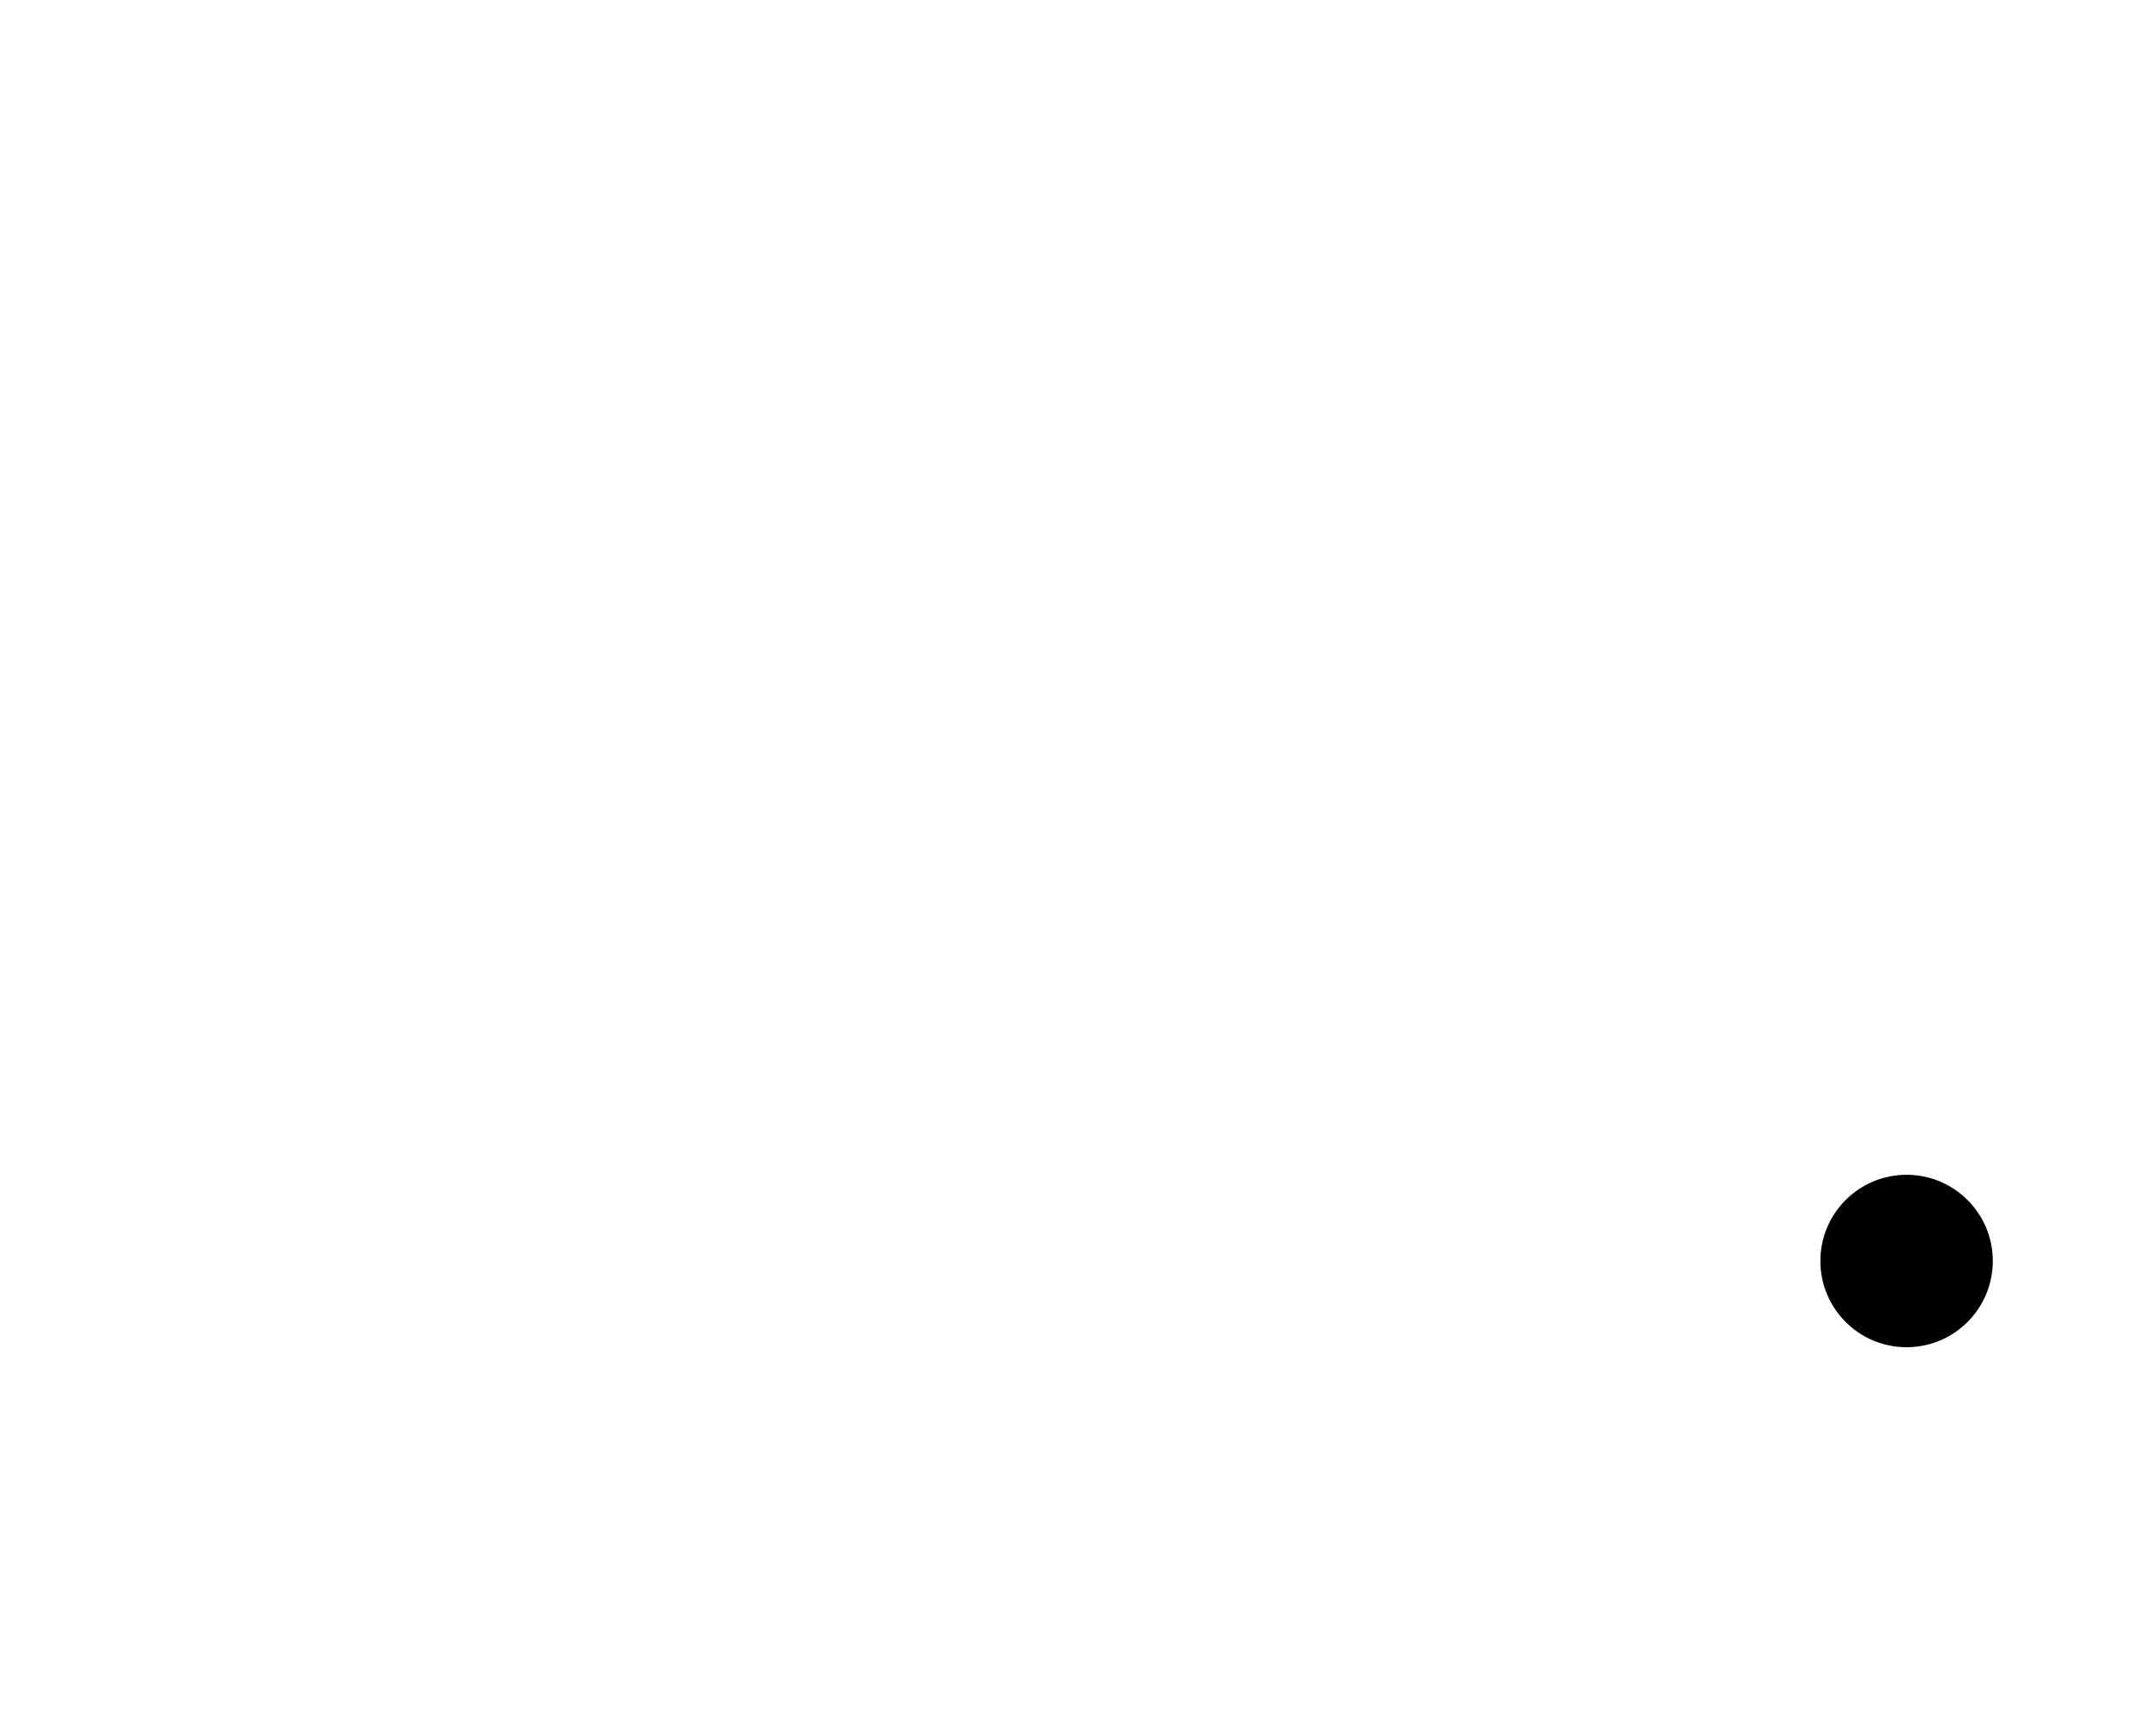
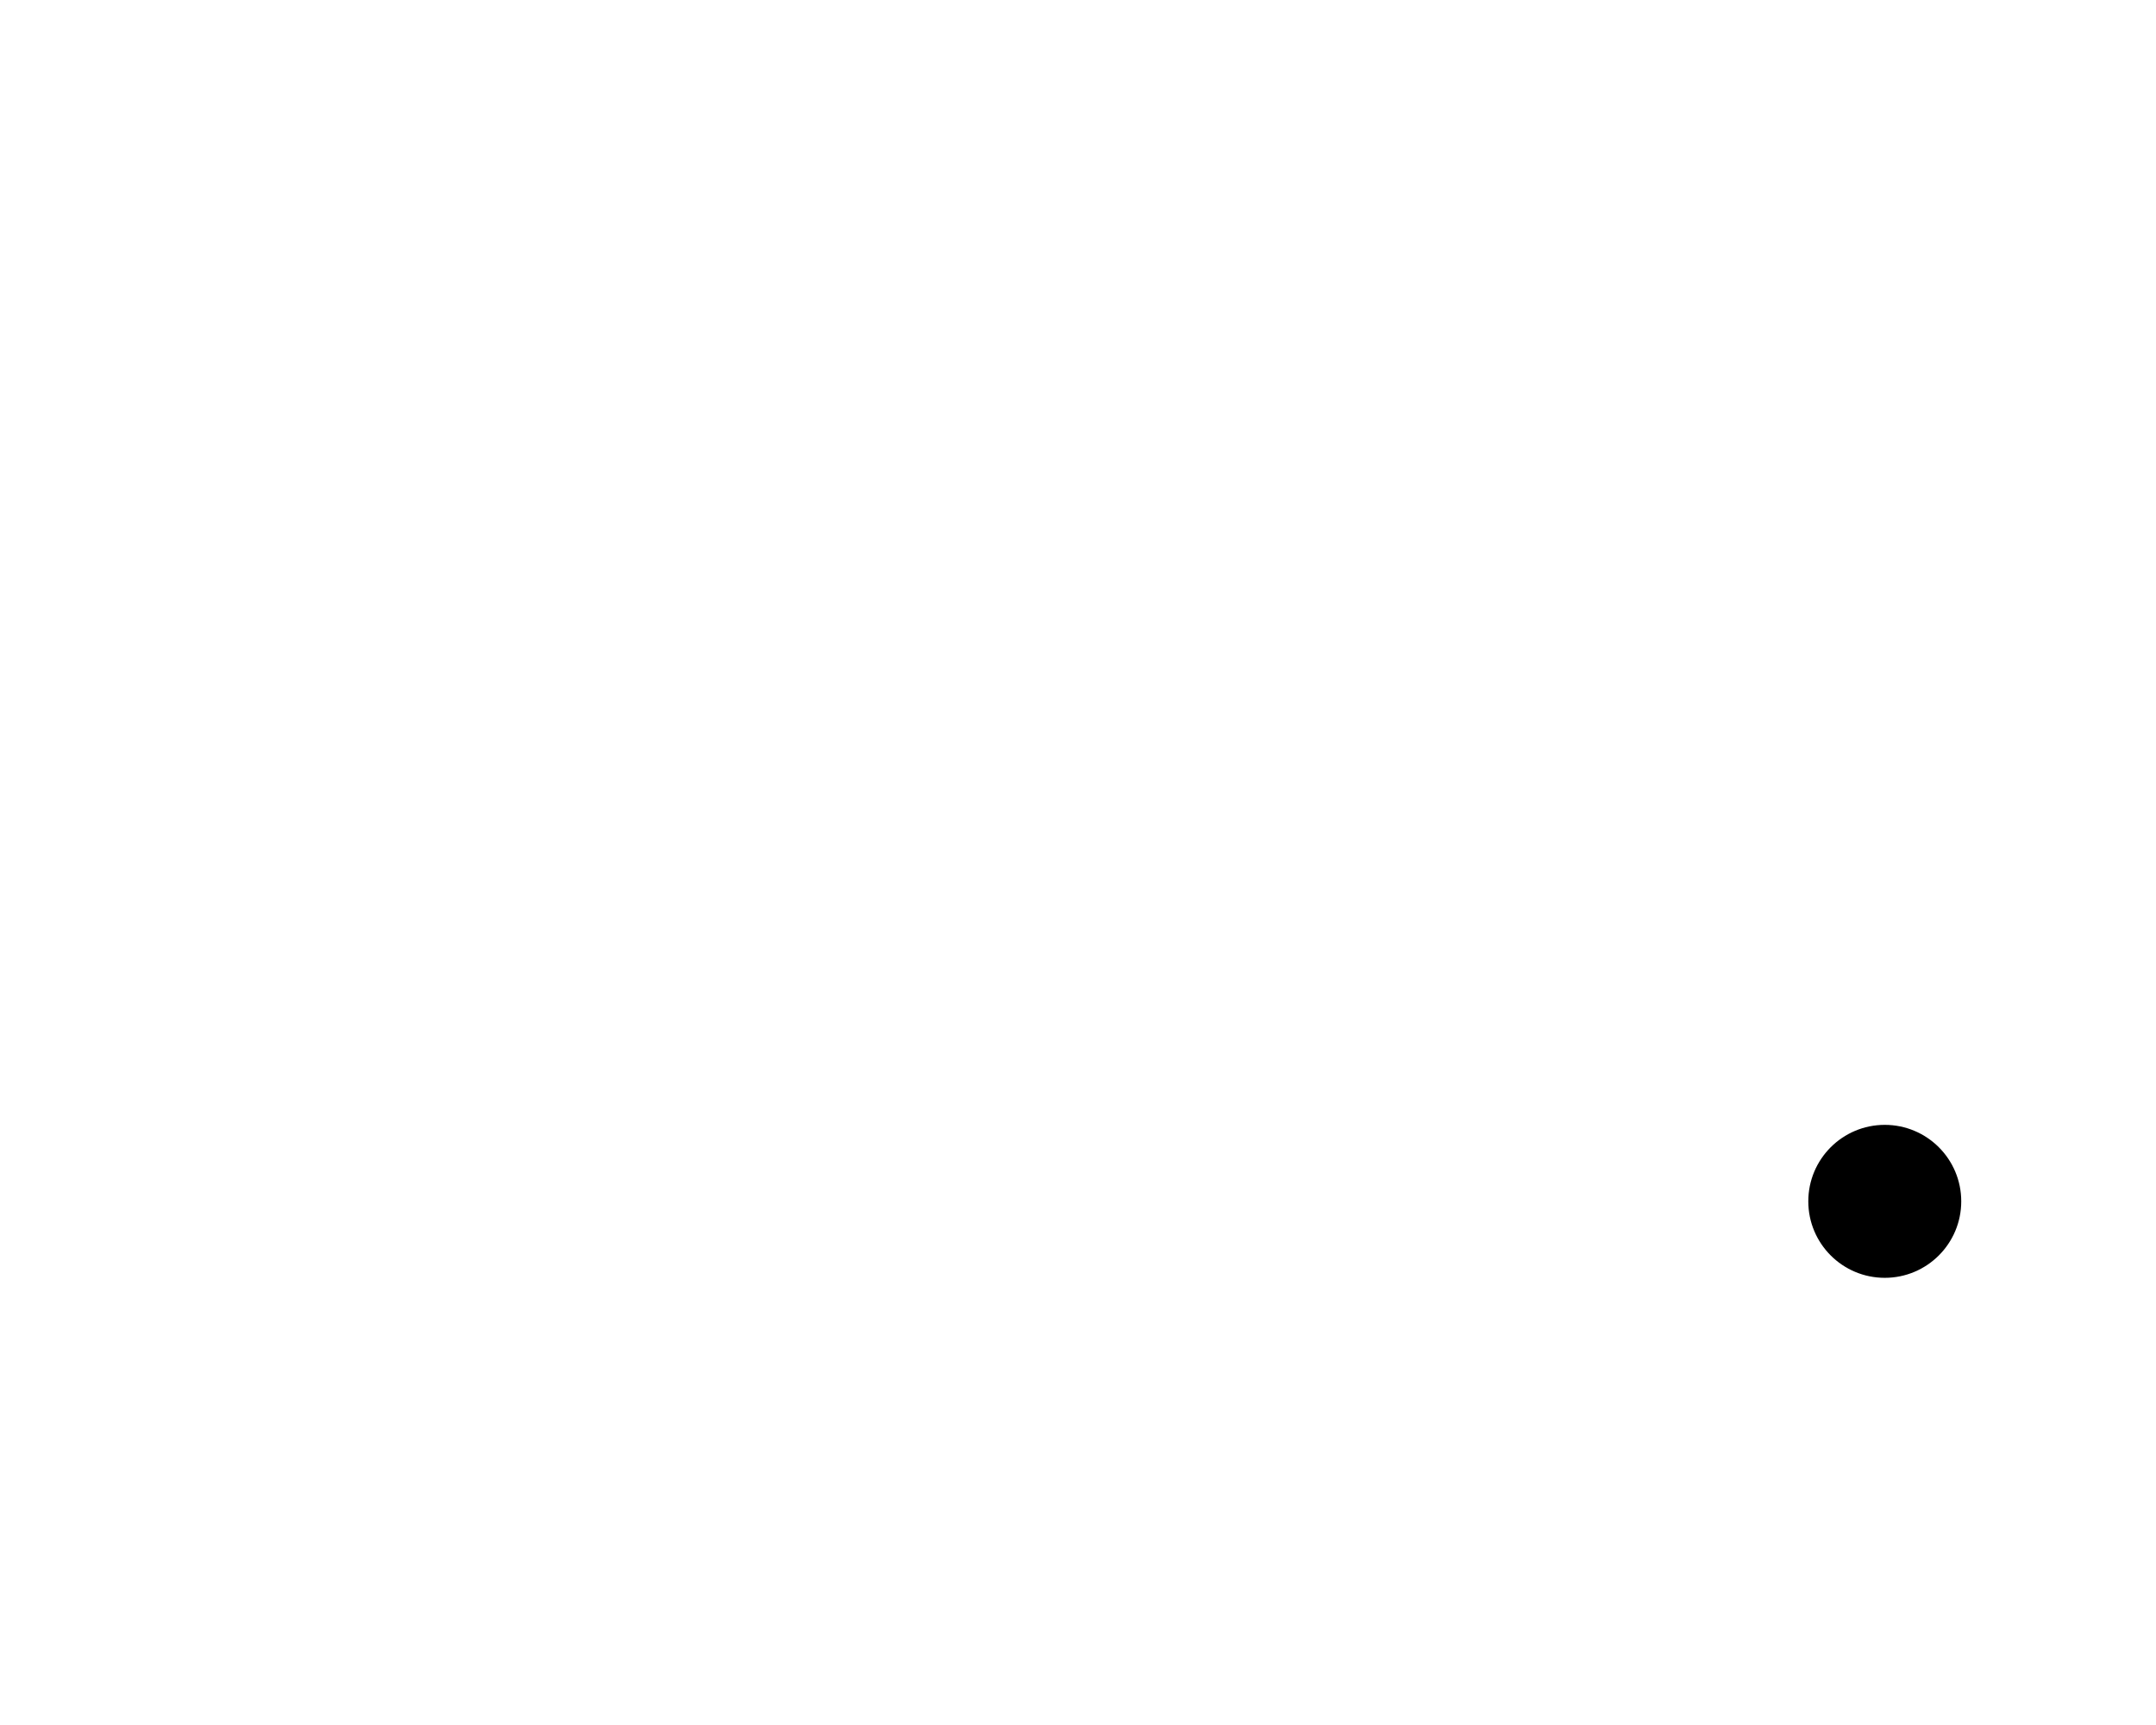
- <svg width="100%" height="100%" viewBox="0 0 2084 1667" version="1.1" style="fill-rule:evenodd;clip-rule:evenodd;stroke-linejoin:round;stroke-miterlimit:2;">
-   <g id="face-right" transform="matrix(0.792202,0,0,0.792202,530.833,533.826)">
+ <svg width="100%" height="100%" viewBox="0 0 2084 1667" version="1.1" style="fill-rule:evenodd;clip-rule:evenodd;stroke-linecap:round;stroke-linejoin:round;stroke-miterlimit:1.5;">
+   <g id="face-right" transform="matrix(0.7027,0,0,0.7027,657.98,553.547)">
    <g id="face">
      <circle id="face-right1" cx="1656.25" cy="864.583" r="105.192" />
    </g>
  </g>
</svg>
